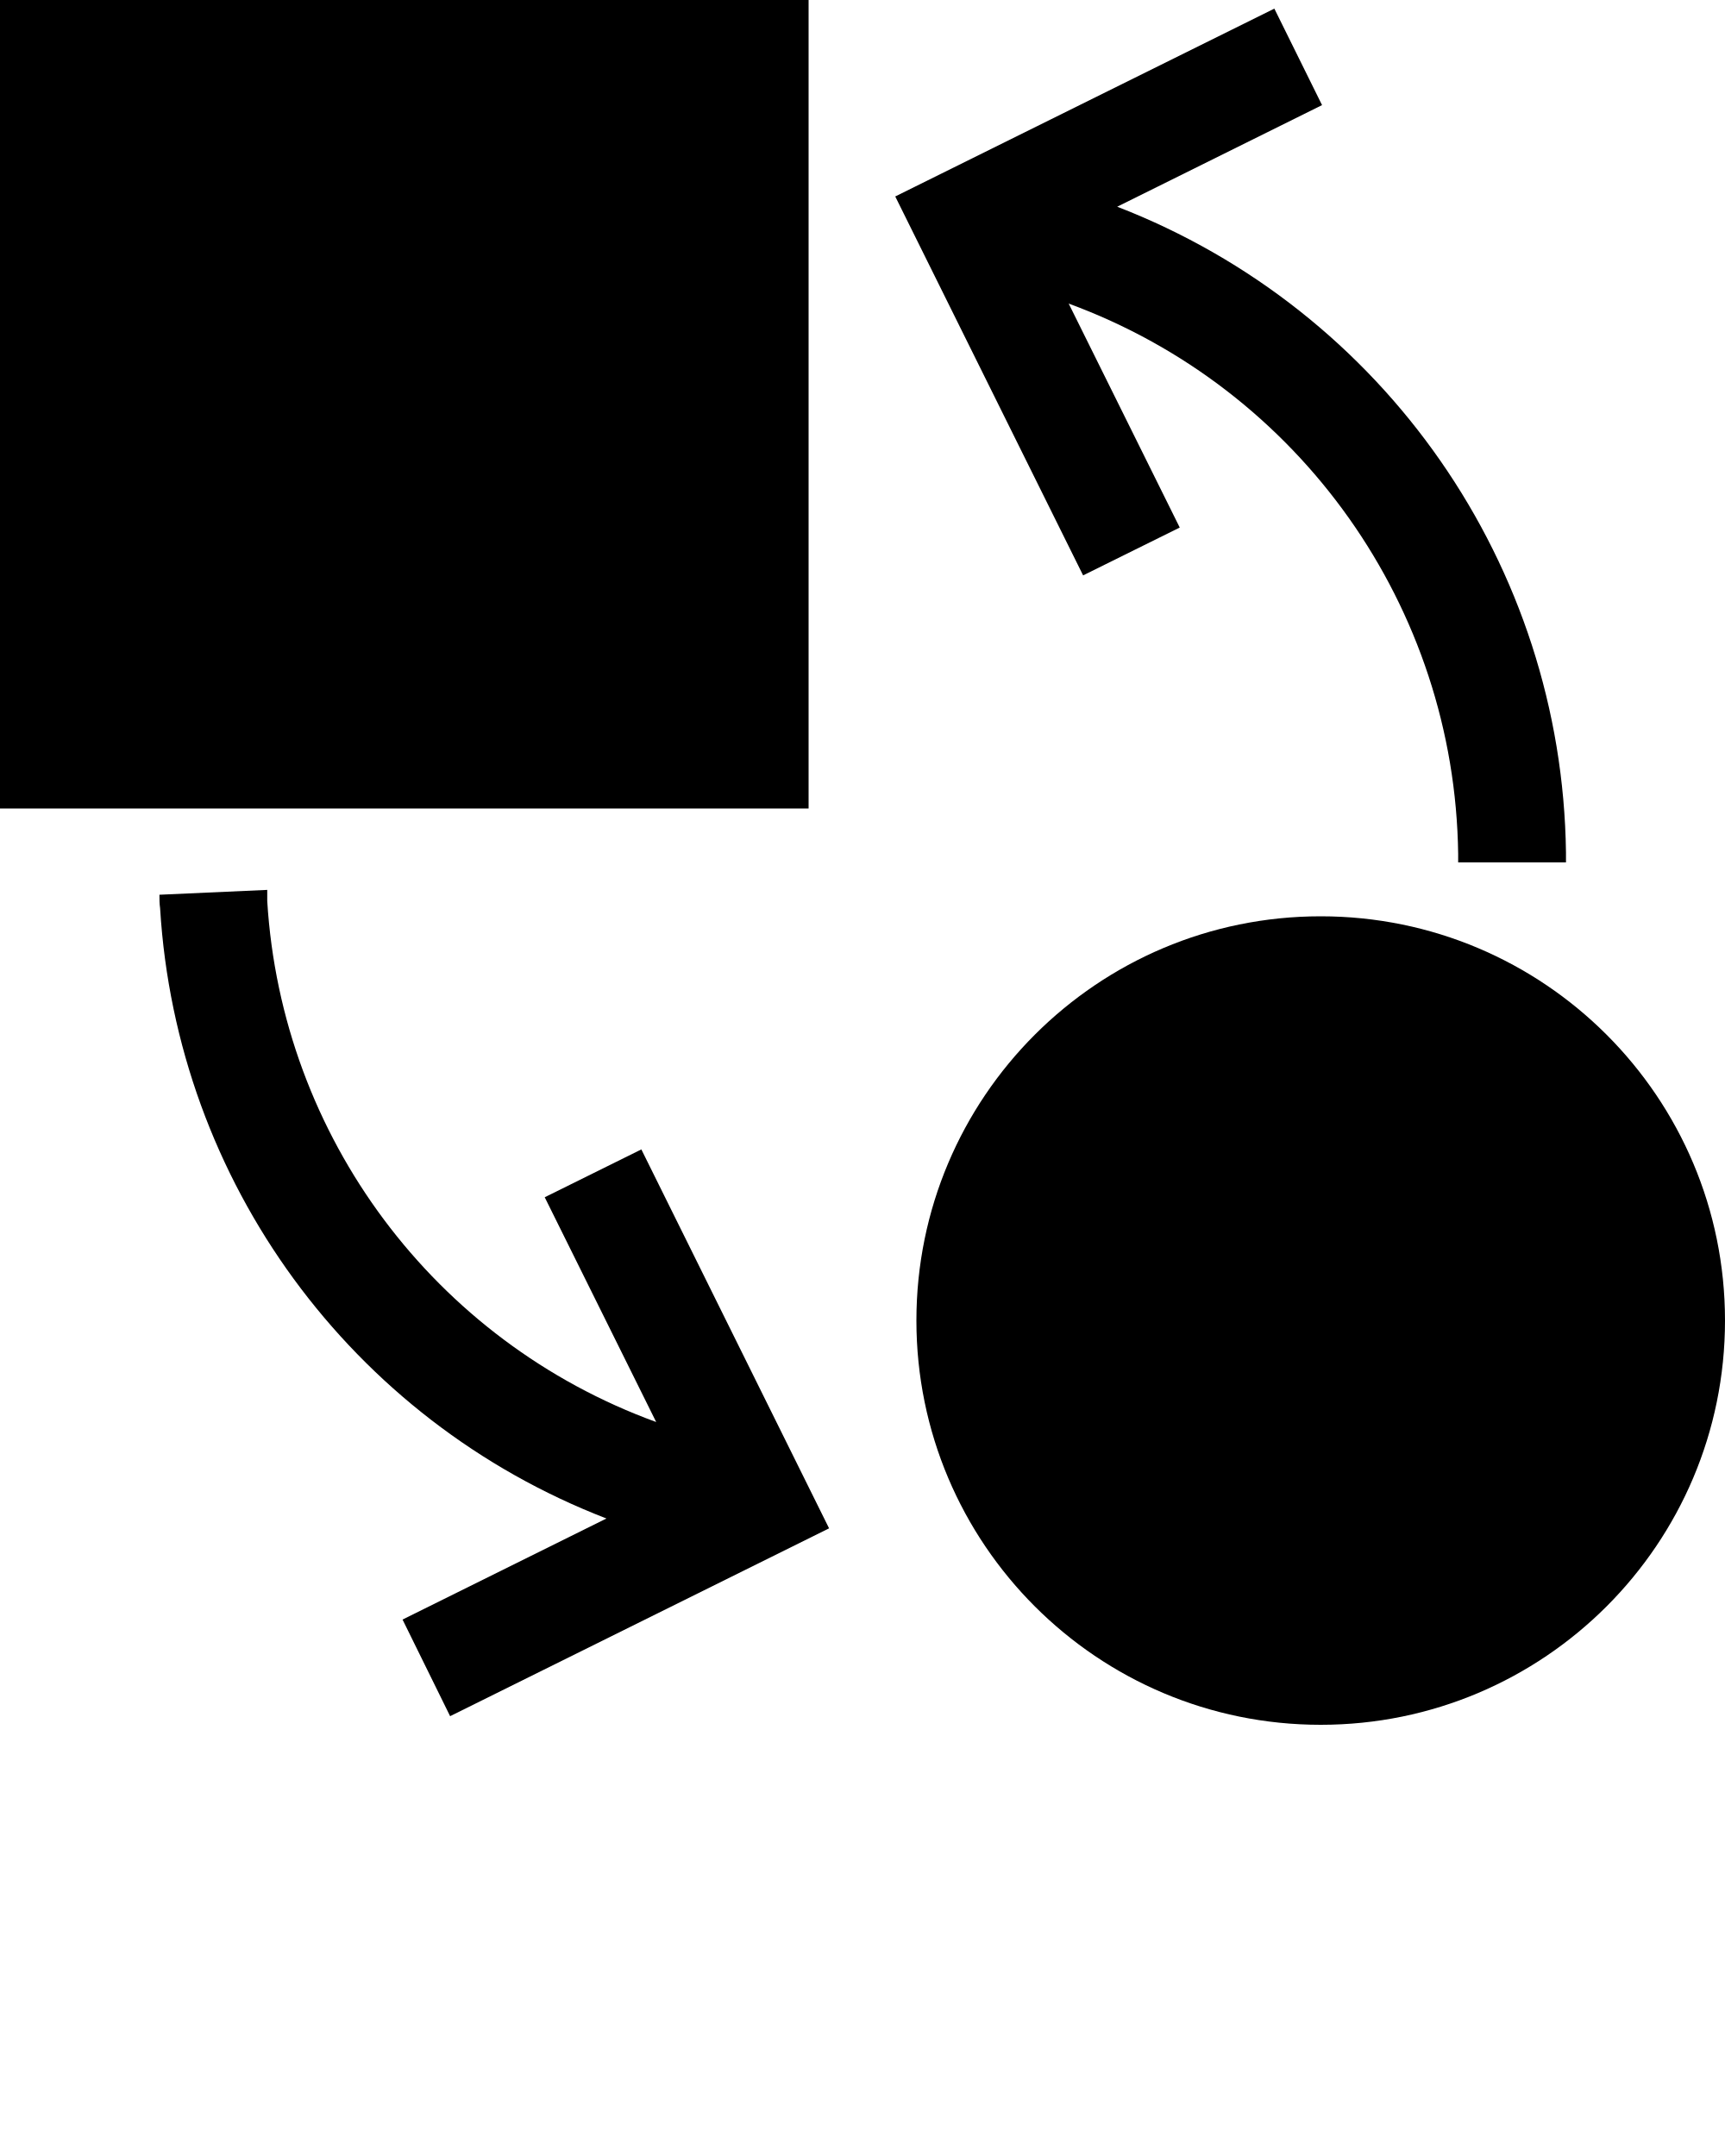
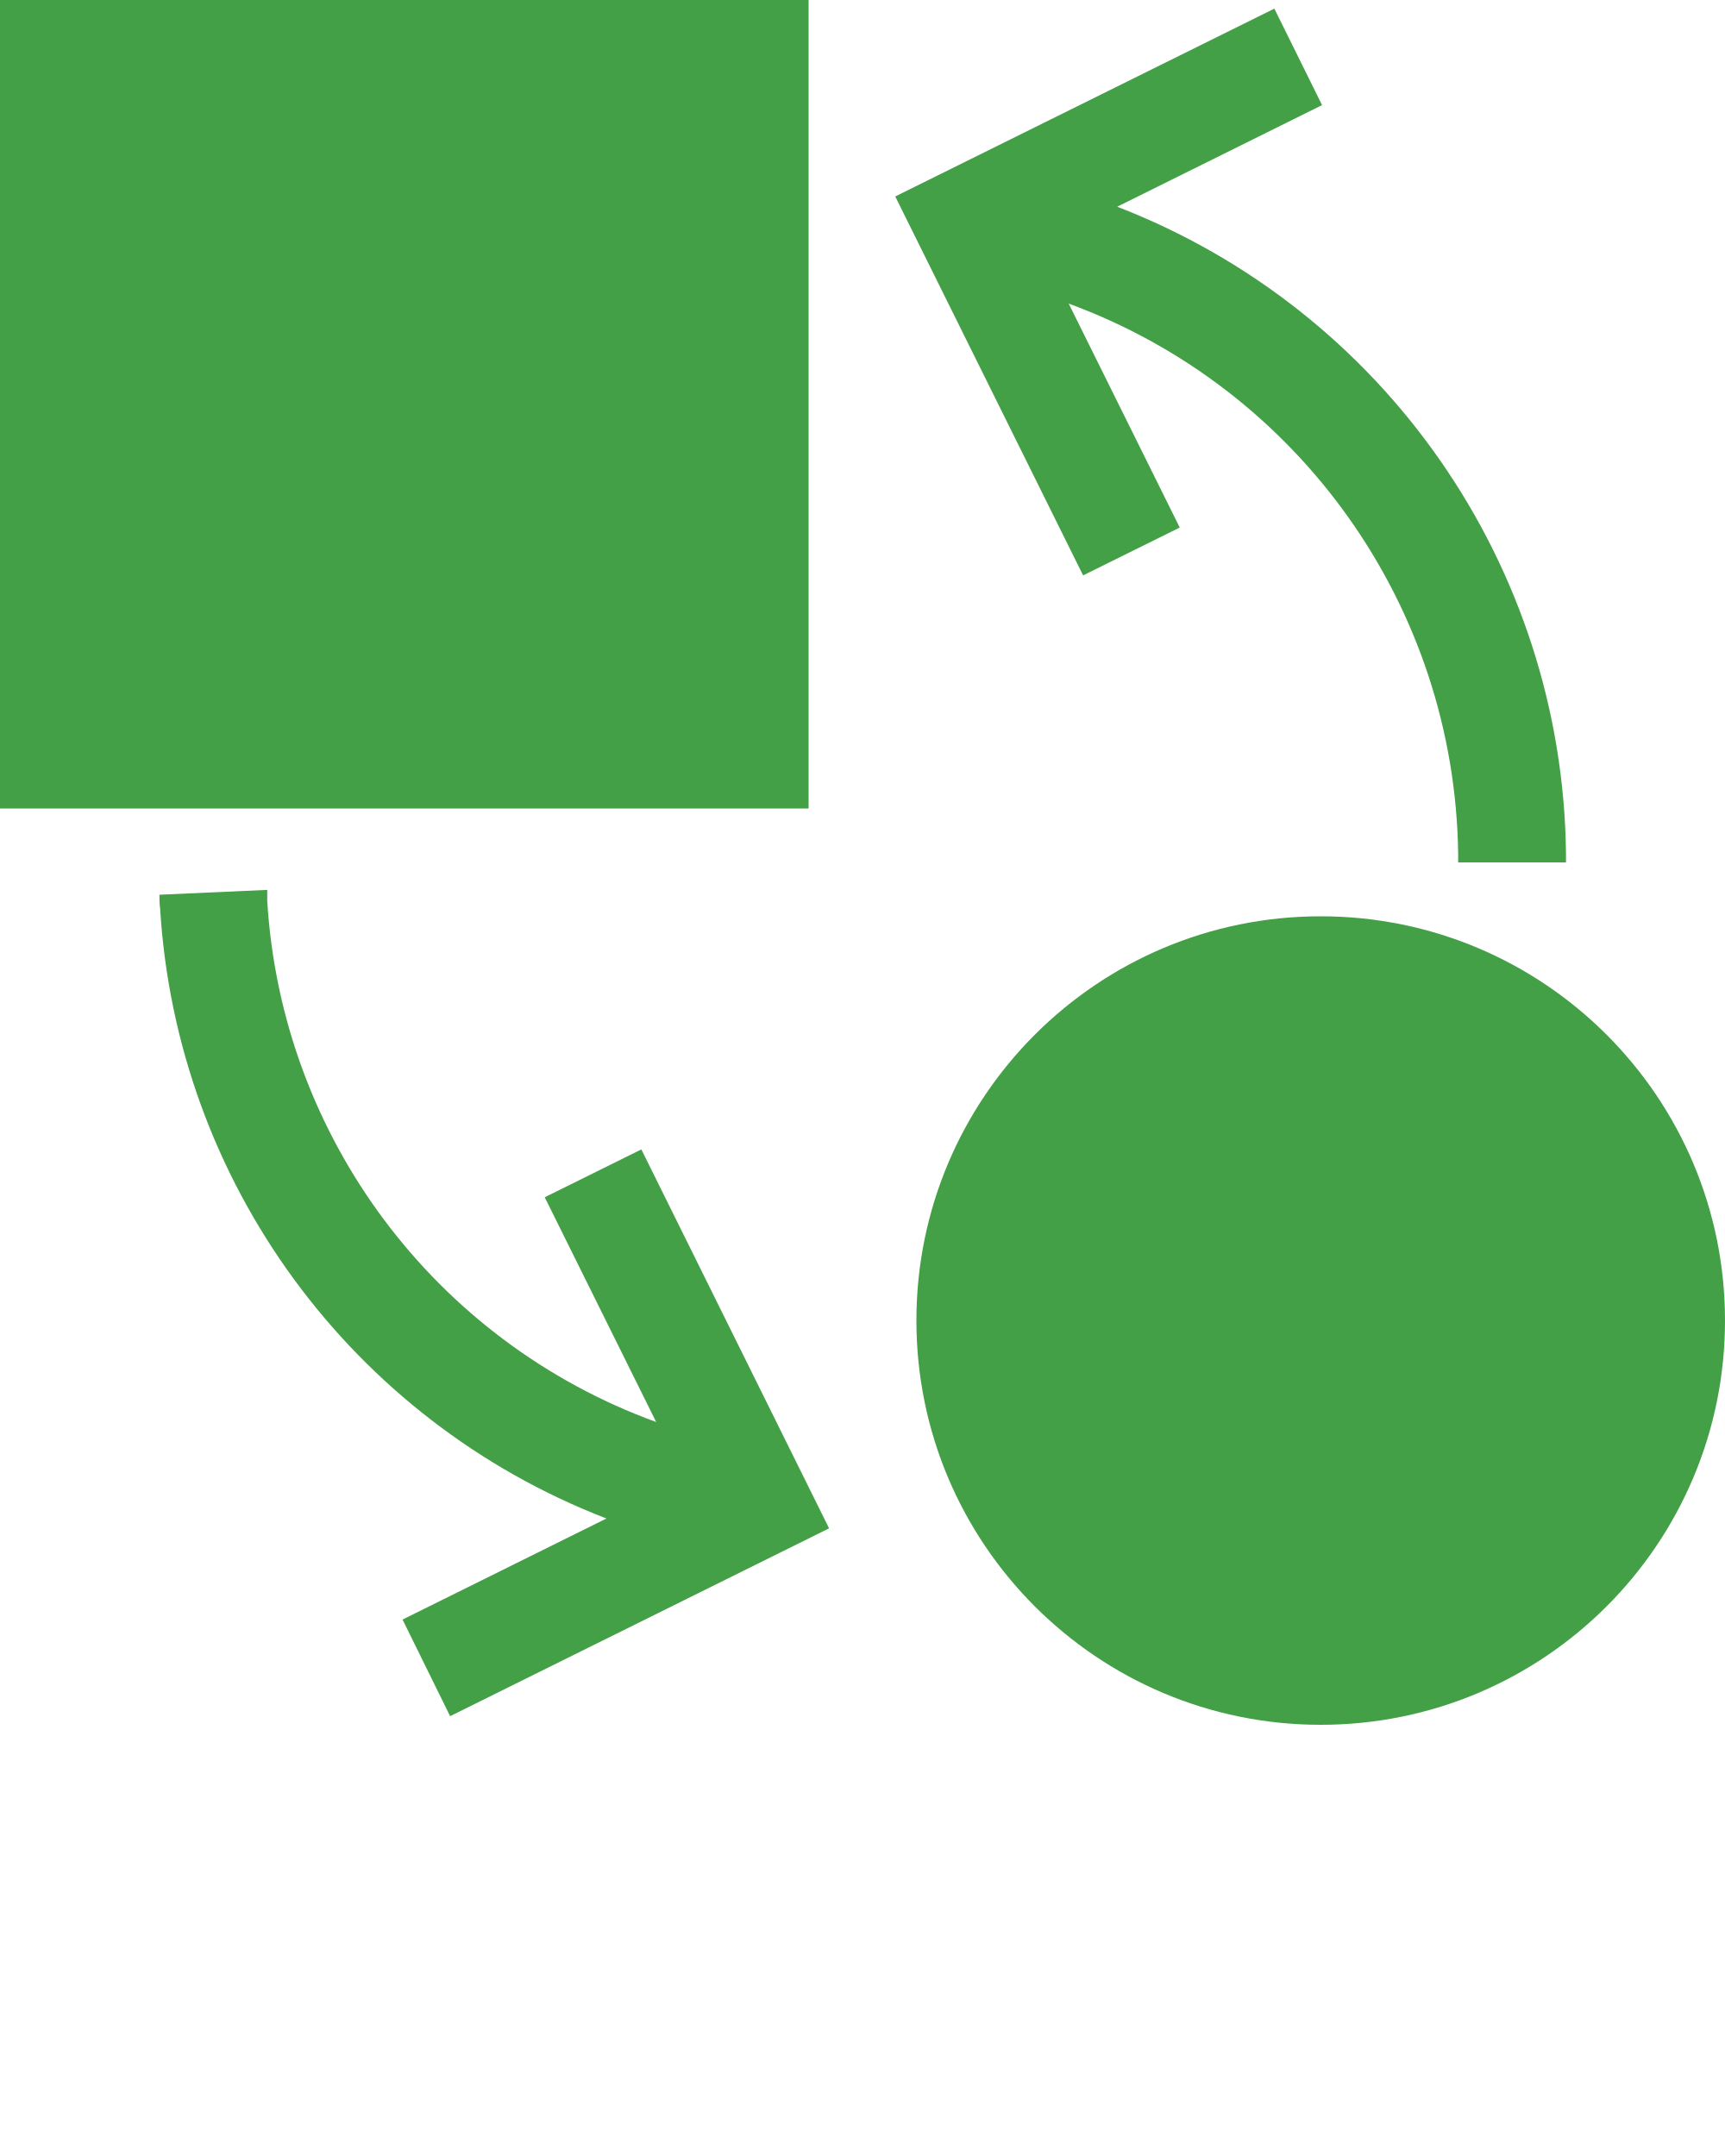
- <svg xmlns="http://www.w3.org/2000/svg" data-name="Слой 1" viewBox="0 0 128 160" x="0px" y="0px">
+ <svg xmlns="http://www.w3.org/2000/svg" data-name="Слой 1" viewBox="0 0 128 160" x="0px" y="0px" fill="#43A047">
  <path d="M94.56.64,66.43,14.58,80.37,42.7l7.17-3.55L79.3,22.53a44.12,44.12,0,0,1,28.9,40.83V64h8v-.74A52.11,52.11,0,0,0,82.9,15.34l15.2-7.54Z" />
  <path d="M33.4,127.36l28.12-13.94L47.59,85.3l-7.17,3.55,8.27,16.68A44,44,0,0,1,19.83,66.87q0-.41,0-.83l-8,.36c0,.33,0,.66.05,1A51.9,51.9,0,0,0,45,112.69l-15.13,7.5Z" />
  <rect width="60" height="60" />
  <circle cx="98" cy="98" r="30" />
</svg>
